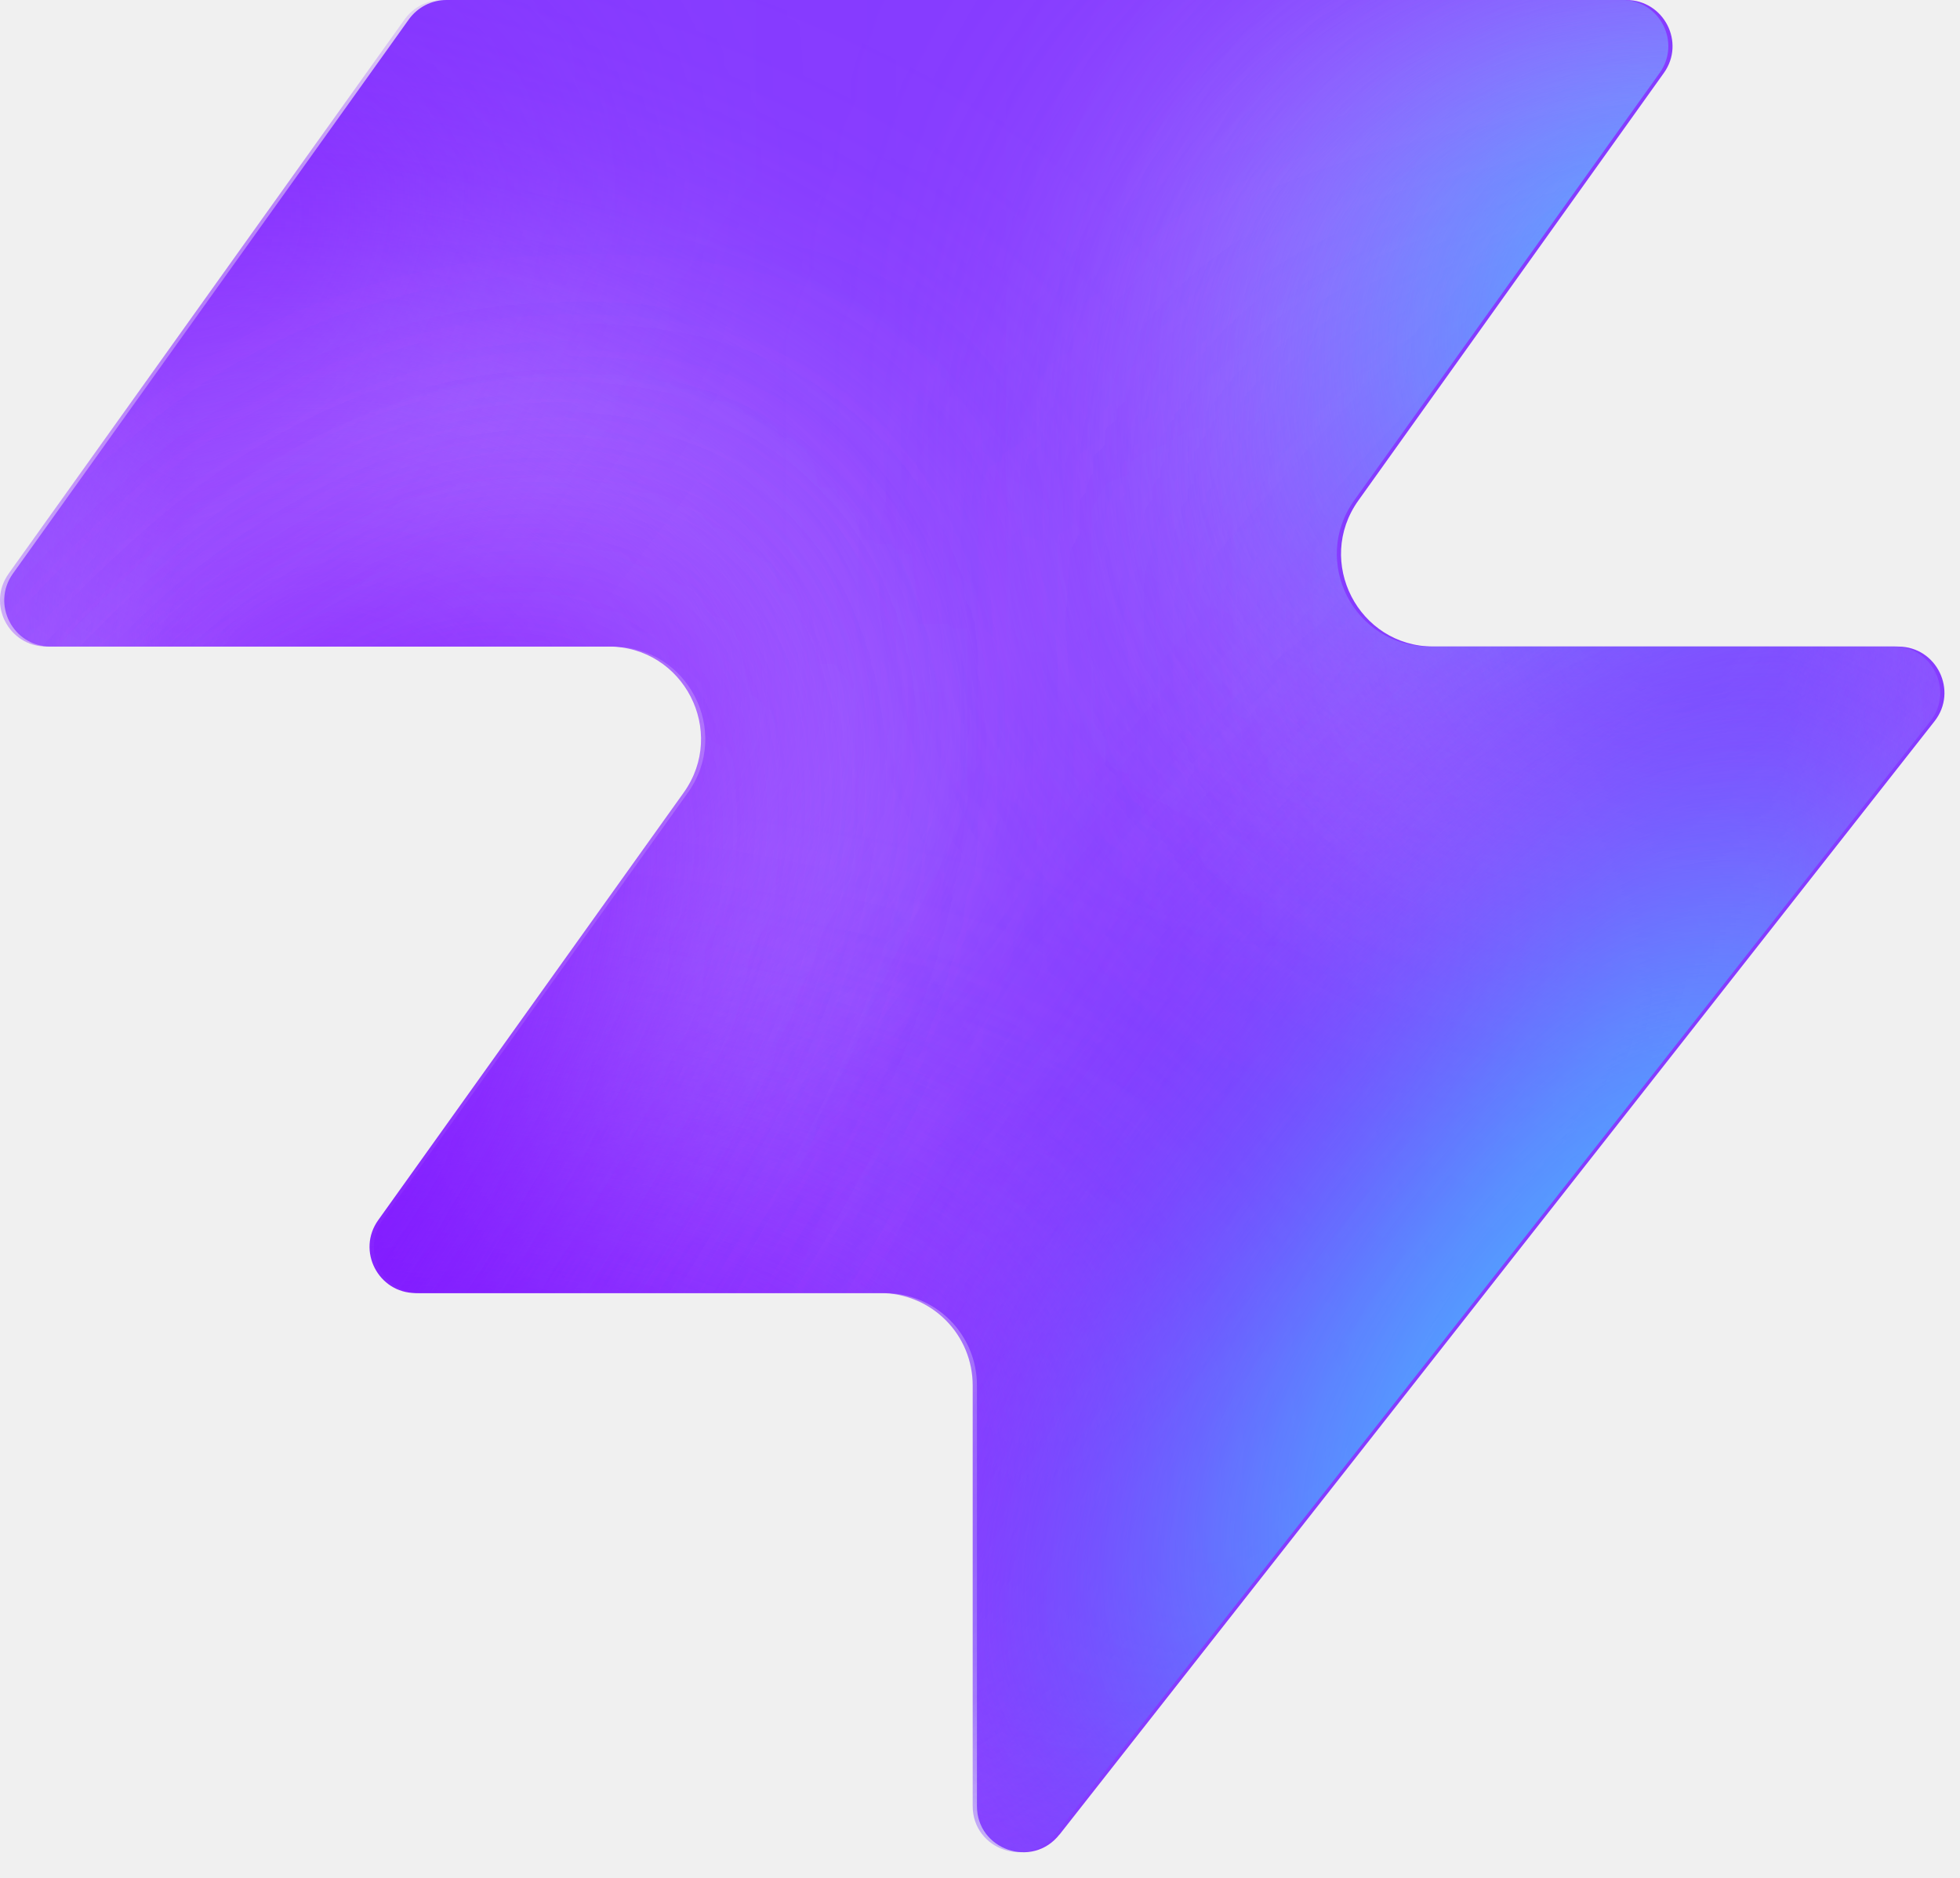
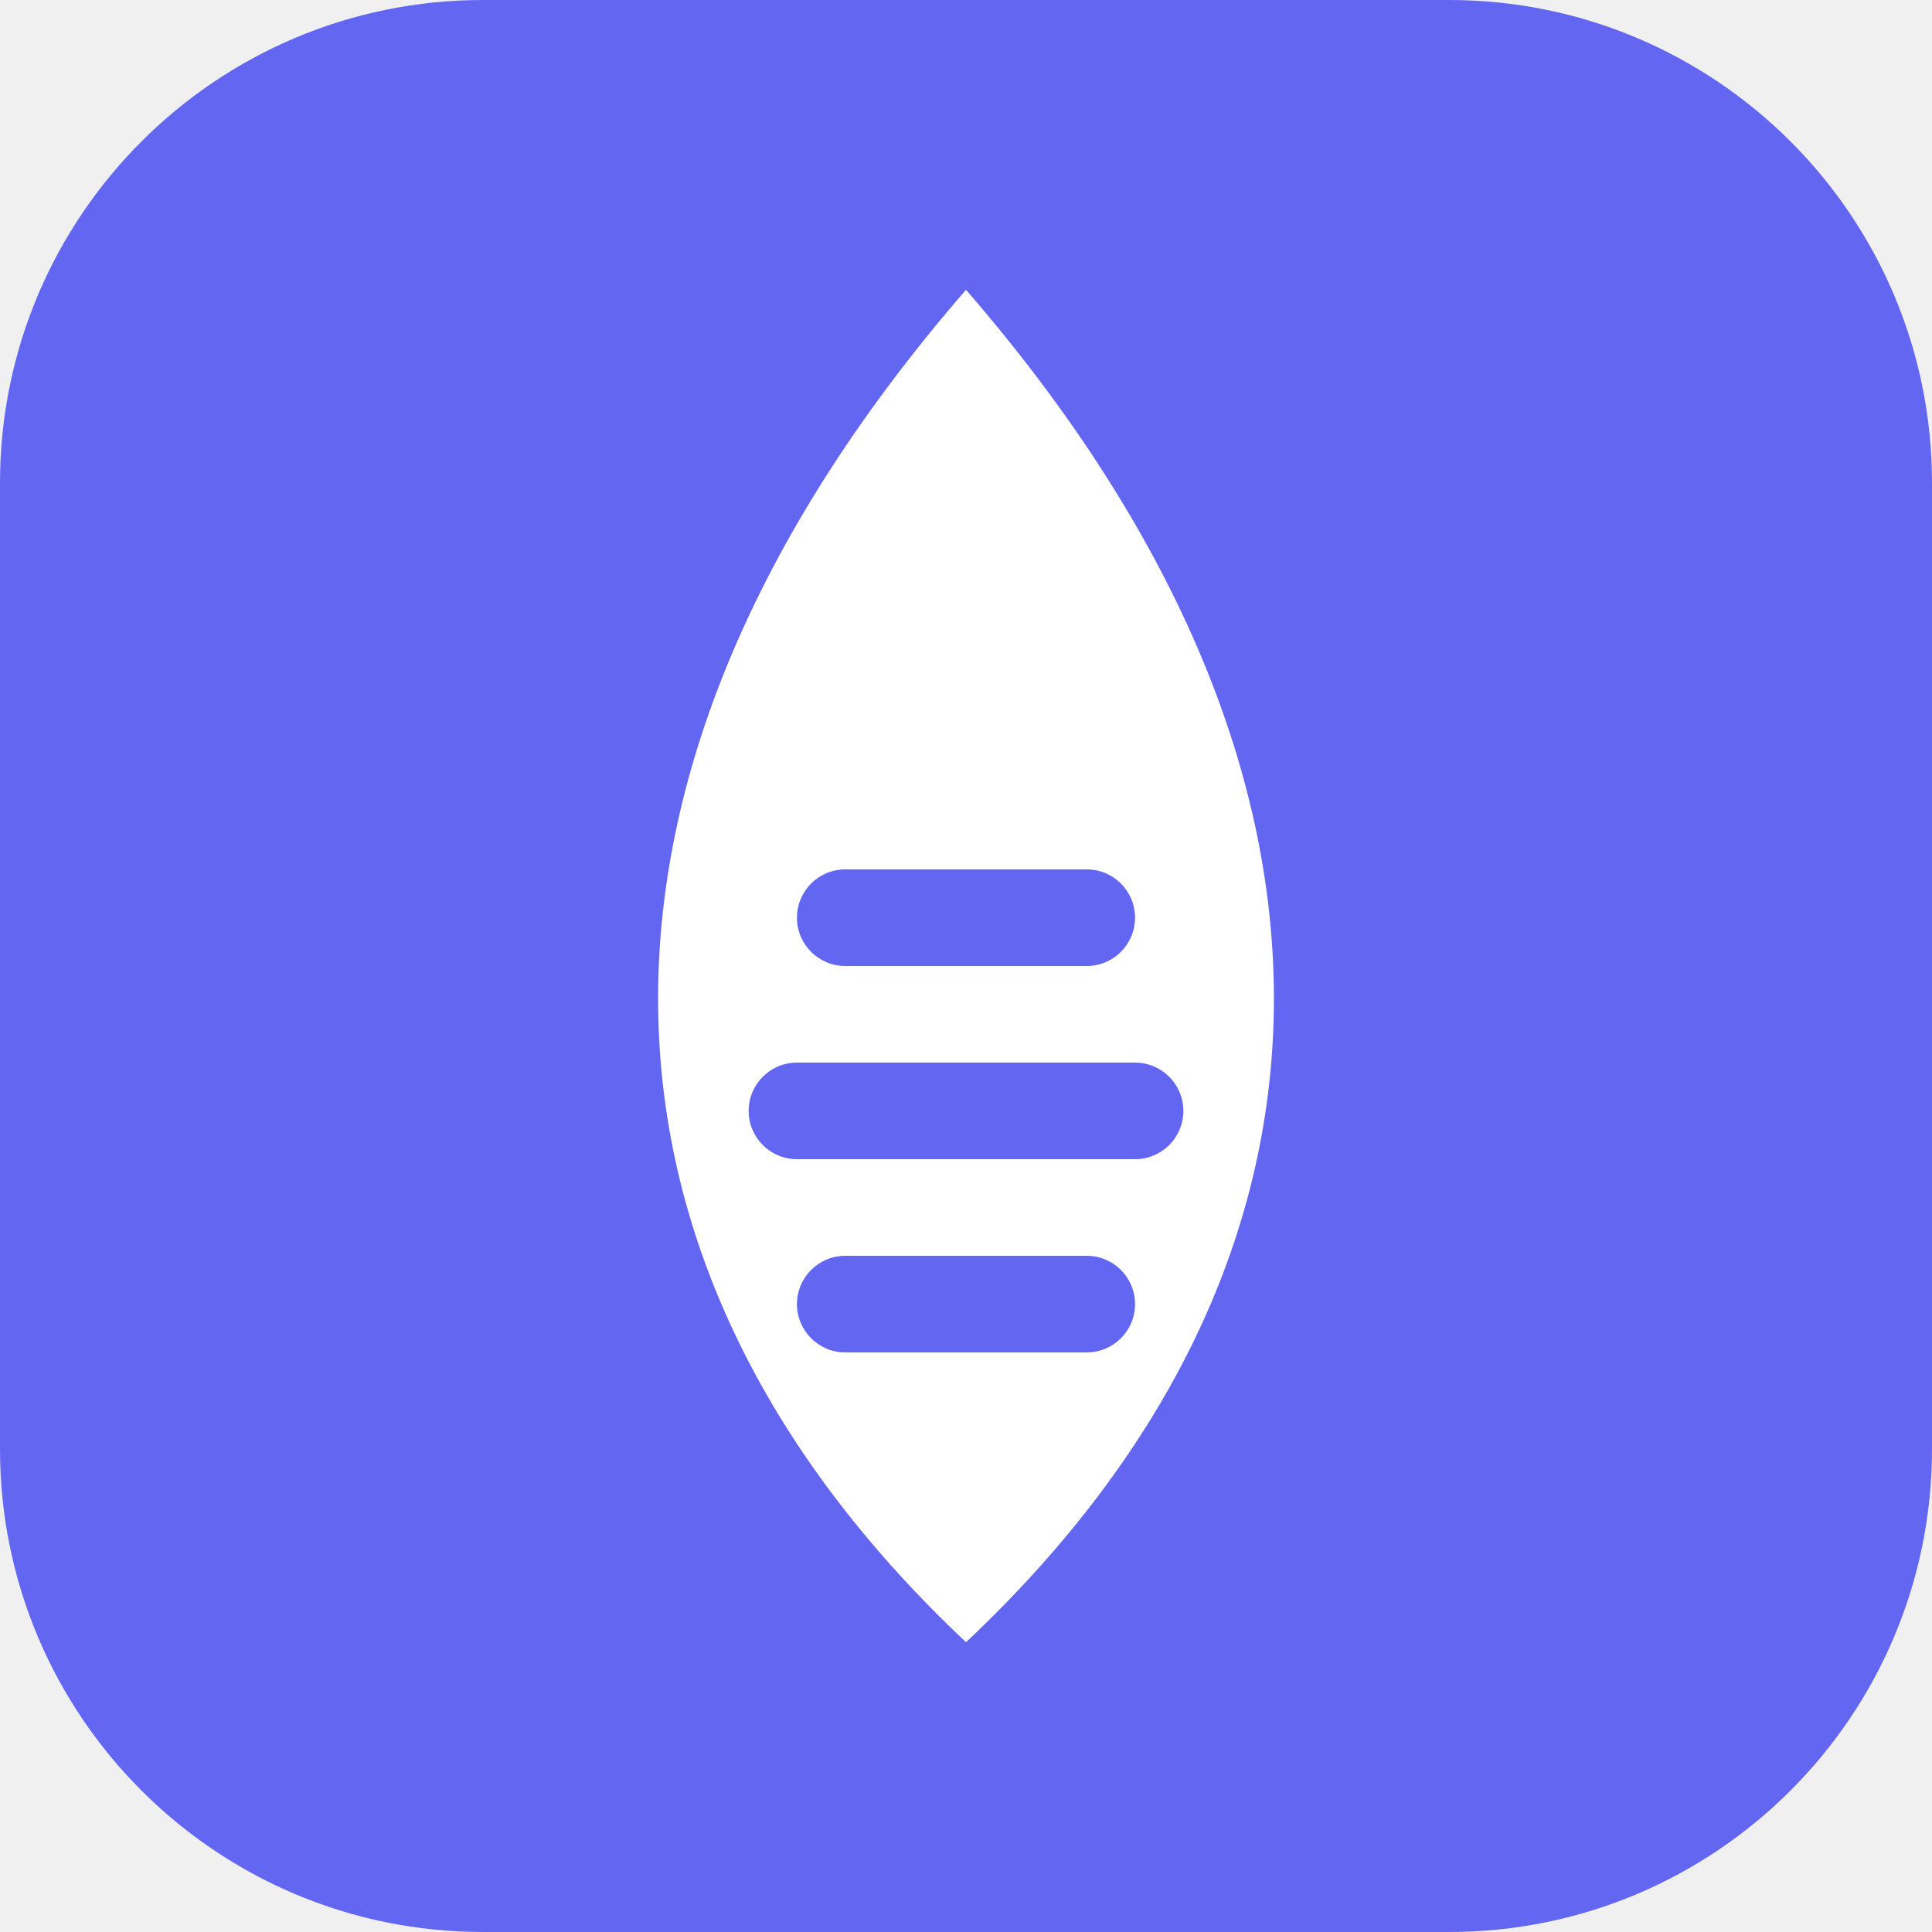
- <svg xmlns="http://www.w3.org/2000/svg" width="48" height="46" fill="none" viewBox="0 0 48 46">
-   <path fill="#863bff" d="M25.946 44.938c-.664.845-2.021.375-2.021-.698V33.937a2.26 2.26 0 0 0-2.262-2.262H10.287c-.92 0-1.456-1.04-.92-1.788l7.48-10.471c1.07-1.497 0-3.578-1.842-3.578H1.237c-.92 0-1.456-1.04-.92-1.788L10.013.474c.214-.297.556-.474.92-.474h28.894c.92 0 1.456 1.04.92 1.788l-7.48 10.471c-1.07 1.498 0 3.579 1.842 3.579h11.377c.943 0 1.473 1.088.89 1.83L25.947 44.94z" style="fill:#863bff;fill:color(display-p3 .525 .23 1);fill-opacity:1" />
-   <mask id="a" width="48" height="46" x="0" y="0" maskUnits="userSpaceOnUse" style="mask-type:alpha">
-     <path fill="#000" d="M25.842 44.938c-.664.844-2.021.375-2.021-.698V33.937a2.26 2.26 0 0 0-2.262-2.262H10.183c-.92 0-1.456-1.04-.92-1.788l7.48-10.471c1.07-1.498 0-3.579-1.842-3.579H1.133c-.92 0-1.456-1.04-.92-1.787L9.91.473c.214-.297.556-.474.92-.474h28.894c.92 0 1.456 1.04.92 1.788l-7.48 10.471c-1.07 1.498 0 3.578 1.842 3.578h11.377c.943 0 1.473 1.088.89 1.832L25.843 44.94z" style="fill:#000;fill-opacity:1" />
-   </mask>
-   <g mask="url(#a)">
-     <g filter="url(#b)">
-       <ellipse cx="5.508" cy="14.704" fill="#ede6ff" rx="5.508" ry="14.704" style="fill:#ede6ff;fill:color(display-p3 .927 .903 1);fill-opacity:1" transform="matrix(.00324 1 1 -.00324 -4.47 31.516)" />
-     </g>
-     <g filter="url(#c)">
-       <ellipse cx="10.399" cy="29.851" fill="#ede6ff" rx="10.399" ry="29.851" style="fill:#ede6ff;fill:color(display-p3 .927 .903 1);fill-opacity:1" transform="matrix(.00324 1 1 -.00324 -39.328 7.883)" />
-     </g>
-     <g filter="url(#d)">
-       <ellipse cx="5.508" cy="30.487" fill="#7e14ff" rx="5.508" ry="30.487" style="fill:#7e14ff;fill:color(display-p3 .492 .077 1);fill-opacity:1" transform="rotate(89.814 -25.913 -14.639)scale(1 -1)" />
-     </g>
-     <g filter="url(#e)">
-       <ellipse cx="5.508" cy="30.599" fill="#7e14ff" rx="5.508" ry="30.599" style="fill:#7e14ff;fill:color(display-p3 .492 .077 1);fill-opacity:1" transform="rotate(89.814 -32.644 -3.334)scale(1 -1)" />
-     </g>
-     <g filter="url(#f)">
-       <ellipse cx="5.508" cy="30.599" fill="#7e14ff" rx="5.508" ry="30.599" style="fill:#7e14ff;fill:color(display-p3 .492 .077 1);fill-opacity:1" transform="matrix(.00324 1 1 -.00324 -34.34 30.47)" />
-     </g>
-     <g filter="url(#g)">
-       <ellipse cx="14.072" cy="22.078" fill="#ede6ff" rx="14.072" ry="22.078" style="fill:#ede6ff;fill:color(display-p3 .927 .903 1);fill-opacity:1" transform="rotate(93.35 24.506 48.493)scale(-1 1)" />
-     </g>
-     <g filter="url(#h)">
-       <ellipse cx="3.47" cy="21.501" fill="#7e14ff" rx="3.47" ry="21.501" style="fill:#7e14ff;fill:color(display-p3 .492 .077 1);fill-opacity:1" transform="rotate(89.009 28.708 47.59)scale(-1 1)" />
-     </g>
-     <g filter="url(#i)">
-       <ellipse cx="3.47" cy="21.501" fill="#7e14ff" rx="3.47" ry="21.501" style="fill:#7e14ff;fill:color(display-p3 .492 .077 1);fill-opacity:1" transform="rotate(89.009 28.708 47.59)scale(-1 1)" />
-     </g>
-     <g filter="url(#j)">
-       <ellipse cx=".387" cy="8.972" fill="#7e14ff" rx="4.407" ry="29.108" style="fill:#7e14ff;fill:color(display-p3 .492 .077 1);fill-opacity:1" transform="rotate(39.51 .387 8.972)" />
-     </g>
-     <g filter="url(#k)">
-       <ellipse cx="47.523" cy="-6.092" fill="#7e14ff" rx="4.407" ry="29.108" style="fill:#7e14ff;fill:color(display-p3 .492 .077 1);fill-opacity:1" transform="rotate(37.892 47.523 -6.092)" />
-     </g>
-     <g filter="url(#l)">
-       <ellipse cx="41.412" cy="6.333" fill="#47bfff" rx="5.971" ry="9.665" style="fill:#47bfff;fill:color(display-p3 .28 .748 1);fill-opacity:1" transform="rotate(37.892 41.412 6.333)" />
-     </g>
-     <g filter="url(#m)">
-       <ellipse cx="-1.879" cy="38.332" fill="#7e14ff" rx="4.407" ry="29.108" style="fill:#7e14ff;fill:color(display-p3 .492 .077 1);fill-opacity:1" transform="rotate(37.892 -1.88 38.332)" />
-     </g>
-     <g filter="url(#n)">
-       <ellipse cx="-1.879" cy="38.332" fill="#7e14ff" rx="4.407" ry="29.108" style="fill:#7e14ff;fill:color(display-p3 .492 .077 1);fill-opacity:1" transform="rotate(37.892 -1.88 38.332)" />
-     </g>
-     <g filter="url(#o)">
-       <ellipse cx="35.651" cy="29.907" fill="#7e14ff" rx="4.407" ry="29.108" style="fill:#7e14ff;fill:color(display-p3 .492 .077 1);fill-opacity:1" transform="rotate(37.892 35.651 29.907)" />
-     </g>
-     <g filter="url(#p)">
-       <ellipse cx="38.418" cy="32.4" fill="#47bfff" rx="5.971" ry="15.297" style="fill:#47bfff;fill:color(display-p3 .28 .748 1);fill-opacity:1" transform="rotate(37.892 38.418 32.4)" />
-     </g>
-   </g>
-   <defs>
-     <filter id="b" width="60.045" height="41.654" x="-19.77" y="16.149" color-interpolation-filters="sRGB" filterUnits="userSpaceOnUse">
-       <feFlood flood-opacity="0" result="BackgroundImageFix" />
-       <feBlend in="SourceGraphic" in2="BackgroundImageFix" result="shape" />
-       <feGaussianBlur result="effect1_foregroundBlur_2002_17158" stdDeviation="7.659" />
-     </filter>
-     <filter id="c" width="90.34" height="51.437" x="-54.613" y="-7.533" color-interpolation-filters="sRGB" filterUnits="userSpaceOnUse">
-       <feFlood flood-opacity="0" result="BackgroundImageFix" />
-       <feBlend in="SourceGraphic" in2="BackgroundImageFix" result="shape" />
-       <feGaussianBlur result="effect1_foregroundBlur_2002_17158" stdDeviation="7.659" />
-     </filter>
-     <filter id="d" width="79.355" height="29.4" x="-49.64" y="2.03" color-interpolation-filters="sRGB" filterUnits="userSpaceOnUse">
-       <feFlood flood-opacity="0" result="BackgroundImageFix" />
-       <feBlend in="SourceGraphic" in2="BackgroundImageFix" result="shape" />
-       <feGaussianBlur result="effect1_foregroundBlur_2002_17158" stdDeviation="4.596" />
-     </filter>
-     <filter id="e" width="79.579" height="29.4" x="-45.045" y="20.029" color-interpolation-filters="sRGB" filterUnits="userSpaceOnUse">
-       <feFlood flood-opacity="0" result="BackgroundImageFix" />
-       <feBlend in="SourceGraphic" in2="BackgroundImageFix" result="shape" />
-       <feGaussianBlur result="effect1_foregroundBlur_2002_17158" stdDeviation="4.596" />
-     </filter>
-     <filter id="f" width="79.579" height="29.4" x="-43.513" y="21.178" color-interpolation-filters="sRGB" filterUnits="userSpaceOnUse">
-       <feFlood flood-opacity="0" result="BackgroundImageFix" />
-       <feBlend in="SourceGraphic" in2="BackgroundImageFix" result="shape" />
-       <feGaussianBlur result="effect1_foregroundBlur_2002_17158" stdDeviation="4.596" />
-     </filter>
-     <filter id="g" width="74.749" height="58.852" x="15.756" y="-17.901" color-interpolation-filters="sRGB" filterUnits="userSpaceOnUse">
-       <feFlood flood-opacity="0" result="BackgroundImageFix" />
-       <feBlend in="SourceGraphic" in2="BackgroundImageFix" result="shape" />
-       <feGaussianBlur result="effect1_foregroundBlur_2002_17158" stdDeviation="7.659" />
-     </filter>
-     <filter id="h" width="61.377" height="25.362" x="23.548" y="2.284" color-interpolation-filters="sRGB" filterUnits="userSpaceOnUse">
-       <feFlood flood-opacity="0" result="BackgroundImageFix" />
-       <feBlend in="SourceGraphic" in2="BackgroundImageFix" result="shape" />
-       <feGaussianBlur result="effect1_foregroundBlur_2002_17158" stdDeviation="4.596" />
-     </filter>
-     <filter id="i" width="61.377" height="25.362" x="23.548" y="2.284" color-interpolation-filters="sRGB" filterUnits="userSpaceOnUse">
-       <feFlood flood-opacity="0" result="BackgroundImageFix" />
-       <feBlend in="SourceGraphic" in2="BackgroundImageFix" result="shape" />
-       <feGaussianBlur result="effect1_foregroundBlur_2002_17158" stdDeviation="4.596" />
-     </filter>
-     <filter id="j" width="56.045" height="63.649" x="-27.636" y="-22.853" color-interpolation-filters="sRGB" filterUnits="userSpaceOnUse">
-       <feFlood flood-opacity="0" result="BackgroundImageFix" />
-       <feBlend in="SourceGraphic" in2="BackgroundImageFix" result="shape" />
-       <feGaussianBlur result="effect1_foregroundBlur_2002_17158" stdDeviation="4.596" />
-     </filter>
-     <filter id="k" width="54.814" height="64.646" x="20.116" y="-38.415" color-interpolation-filters="sRGB" filterUnits="userSpaceOnUse">
-       <feFlood flood-opacity="0" result="BackgroundImageFix" />
-       <feBlend in="SourceGraphic" in2="BackgroundImageFix" result="shape" />
-       <feGaussianBlur result="effect1_foregroundBlur_2002_17158" stdDeviation="4.596" />
-     </filter>
-     <filter id="l" width="33.541" height="35.313" x="24.641" y="-11.323" color-interpolation-filters="sRGB" filterUnits="userSpaceOnUse">
-       <feFlood flood-opacity="0" result="BackgroundImageFix" />
-       <feBlend in="SourceGraphic" in2="BackgroundImageFix" result="shape" />
-       <feGaussianBlur result="effect1_foregroundBlur_2002_17158" stdDeviation="4.596" />
-     </filter>
-     <filter id="m" width="54.814" height="64.646" x="-29.286" y="6.009" color-interpolation-filters="sRGB" filterUnits="userSpaceOnUse">
-       <feFlood flood-opacity="0" result="BackgroundImageFix" />
-       <feBlend in="SourceGraphic" in2="BackgroundImageFix" result="shape" />
-       <feGaussianBlur result="effect1_foregroundBlur_2002_17158" stdDeviation="4.596" />
-     </filter>
-     <filter id="n" width="54.814" height="64.646" x="-29.286" y="6.009" color-interpolation-filters="sRGB" filterUnits="userSpaceOnUse">
-       <feFlood flood-opacity="0" result="BackgroundImageFix" />
-       <feBlend in="SourceGraphic" in2="BackgroundImageFix" result="shape" />
-       <feGaussianBlur result="effect1_foregroundBlur_2002_17158" stdDeviation="4.596" />
-     </filter>
-     <filter id="o" width="54.814" height="64.646" x="8.244" y="-2.416" color-interpolation-filters="sRGB" filterUnits="userSpaceOnUse">
-       <feFlood flood-opacity="0" result="BackgroundImageFix" />
-       <feBlend in="SourceGraphic" in2="BackgroundImageFix" result="shape" />
-       <feGaussianBlur result="effect1_foregroundBlur_2002_17158" stdDeviation="4.596" />
-     </filter>
-     <filter id="p" width="39.409" height="43.623" x="18.713" y="10.588" color-interpolation-filters="sRGB" filterUnits="userSpaceOnUse">
-       <feFlood flood-opacity="0" result="BackgroundImageFix" />
-       <feBlend in="SourceGraphic" in2="BackgroundImageFix" result="shape" />
-       <feGaussianBlur result="effect1_foregroundBlur_2002_17158" stdDeviation="4.596" />
-     </filter>
-   </defs>
+ <svg xmlns="http://www.w3.org/2000/svg" width="80" height="80" viewBox="0 0 80 80" role="img" aria-label="Inkstock">
+   <rect x="0" y="0" width="80" height="80" rx="20" fill="#6366f1" />
+   <path d="M40 12 C57 31.6 57 52 40 68 C23 52 23 31.6 40 12 Z" fill="#ffffff" />
+   <rect x="33" y="36" width="14" height="4" rx="2" fill="#6366f1" />
+   <rect x="31" y="44" width="18" height="4" rx="2" fill="#6366f1" />
+   <rect x="33" y="52" width="14" height="4" rx="2" fill="#6366f1" />
</svg>
